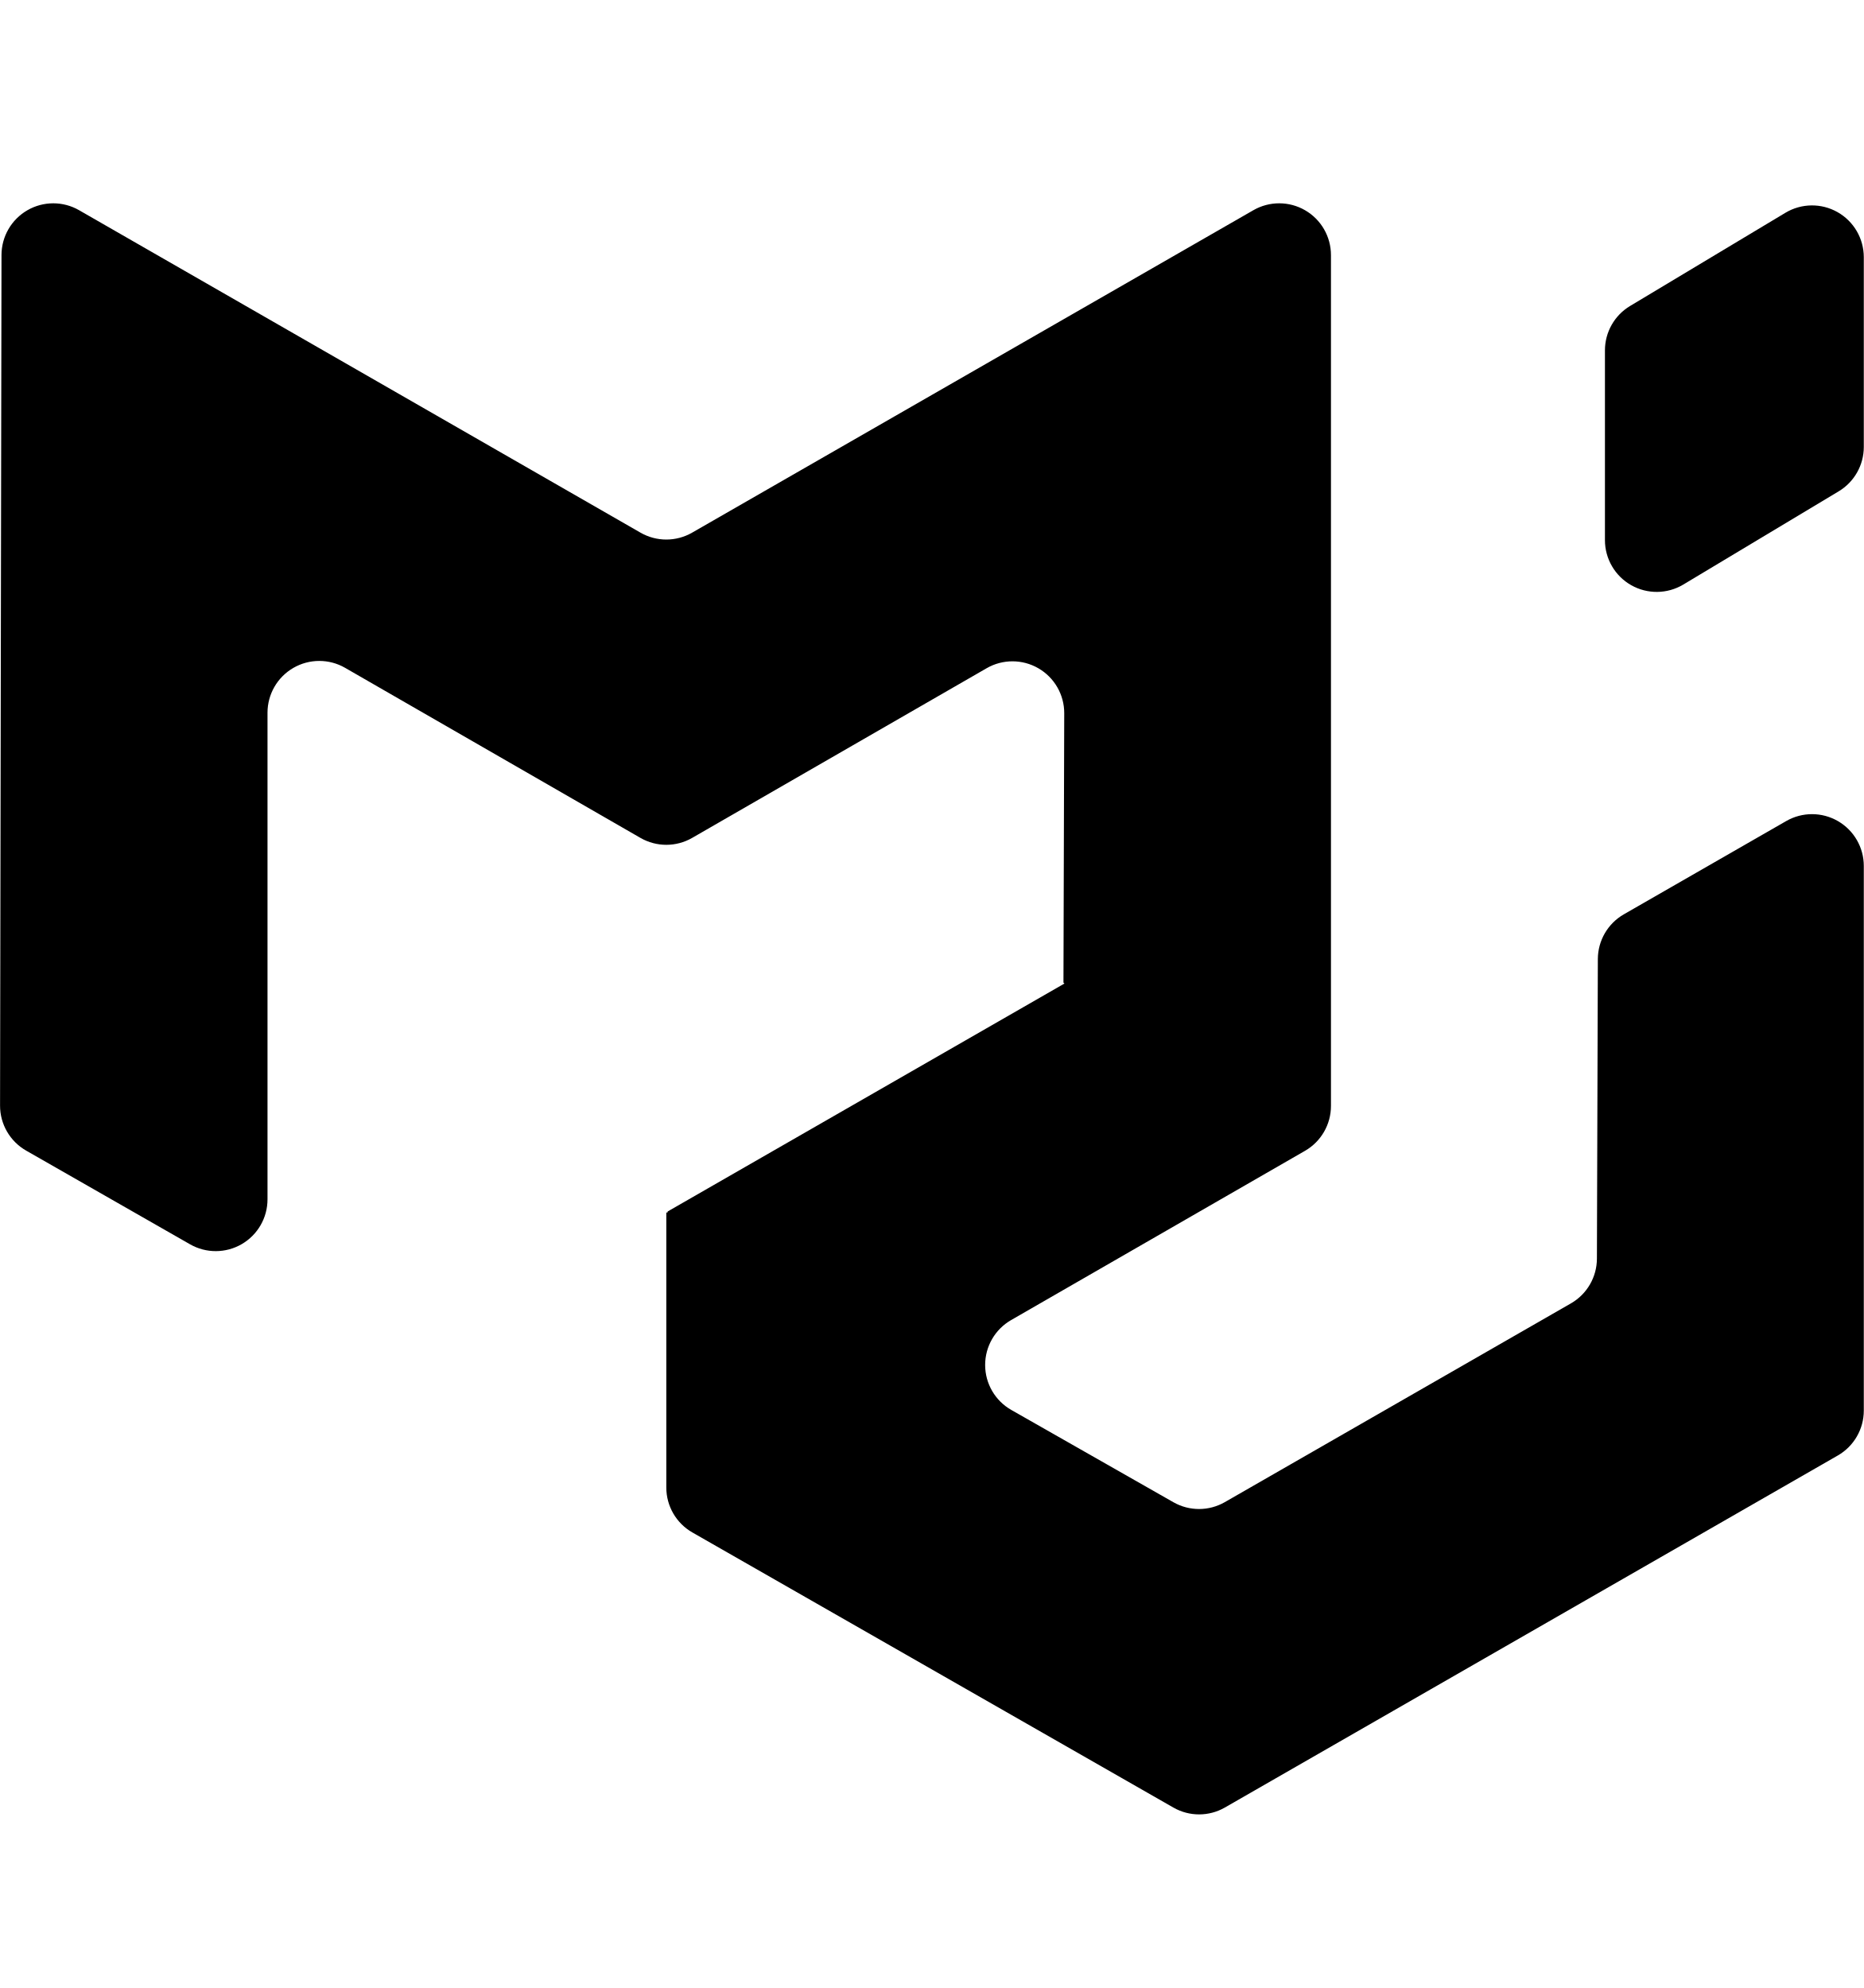
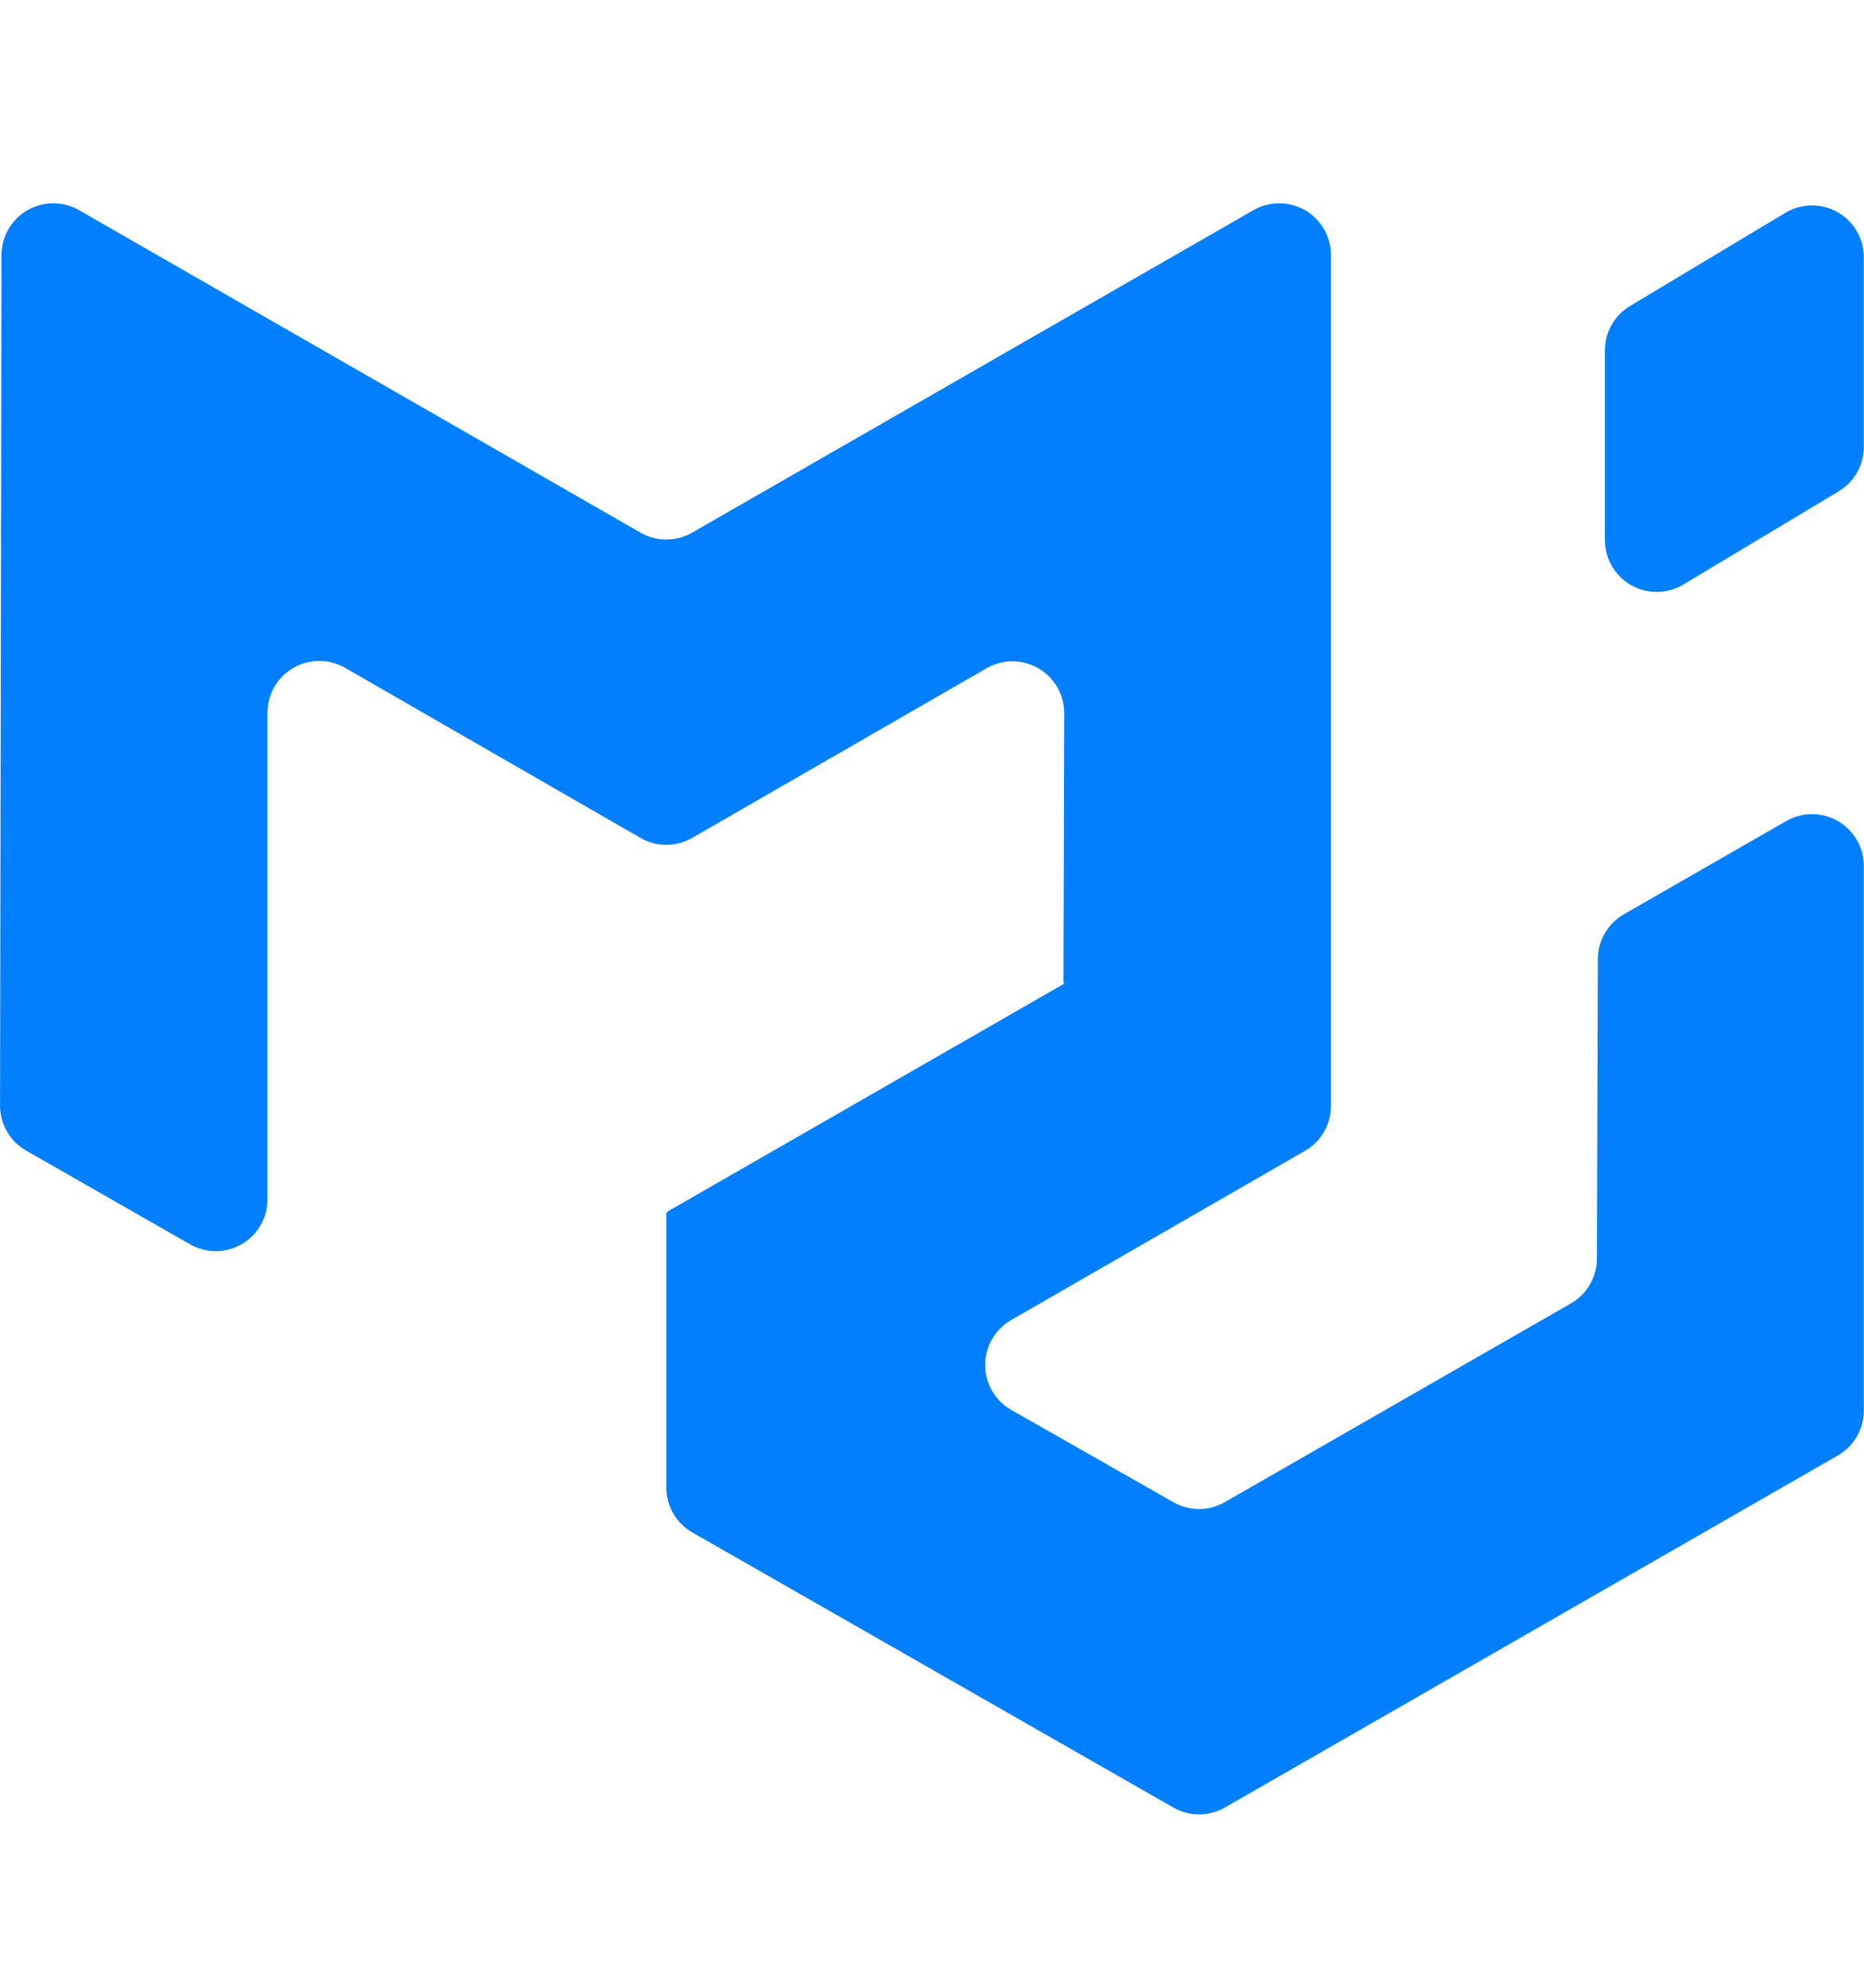
<svg xmlns="http://www.w3.org/2000/svg" width="30" height="32" viewBox="0 0 36 32" fill="none" class="css-1170n61">
-   <path fill-rule="evenodd" clip-rule="evenodd" d="M30.343 21.976a1 1 0 00.502-.864l.018-5.787a1 1 0 01.502-.864l3.137-1.802a1 1 0 011.498.867v10.521a1 1 0 01-.502.867l-11.839 6.8a1 1 0 01-.994.001l-9.291-5.314a1 1 0 01-.504-.868v-5.305c0-.006.007-.01.013-.007.005.003.012 0 .012-.007v-.006c0-.004.002-.008.006-.01l7.652-4.396c.007-.004.004-.015-.004-.015a.008.008 0 01-.008-.008l.015-5.201a1 1 0 00-1.5-.87l-5.687 3.277a1 1 0 01-.998 0L6.666 9.7a1 1 0 00-1.499.866v9.4a1 1 0 01-1.496.869l-3.166-1.81a1 1 0 01-.504-.87l.028-16.43A1 1 0 011.527.86l10.845 6.229a1 1 0 00.996 0L24.21.86a1 1 0 011.498.868v16.434a1 1 0 01-.501.867l-5.678 3.27a1 1 0 00.004 1.735l3.132 1.783a1 1 0 00.993-.002l6.685-3.839zM31 7.234a1 1 0 001.514.857l3-1.8A1 1 0 0036 5.434V1.766A1 1 0 0034.486.91l-3 1.8a1 1 0 00-.486.857v3.668z" fill="black" />
+   <path fill-rule="evenodd" clip-rule="evenodd" d="M30.343 21.976a1 1 0 00.502-.864l.018-5.787a1 1 0 01.502-.864l3.137-1.802a1 1 0 011.498.867v10.521a1 1 0 01-.502.867l-11.839 6.8a1 1 0 01-.994.001l-9.291-5.314a1 1 0 01-.504-.868v-5.305c0-.006.007-.01.013-.007.005.003.012 0 .012-.007v-.006c0-.004.002-.008.006-.01l7.652-4.396c.007-.004.004-.015-.004-.015a.008.008 0 01-.008-.008l.015-5.201a1 1 0 00-1.5-.87l-5.687 3.277a1 1 0 01-.998 0L6.666 9.7a1 1 0 00-1.499.866v9.4a1 1 0 01-1.496.869l-3.166-1.81a1 1 0 01-.504-.87l.028-16.43A1 1 0 011.527.86l10.845 6.229a1 1 0 00.996 0L24.21.86a1 1 0 011.498.868v16.434a1 1 0 01-.501.867l-5.678 3.27a1 1 0 00.004 1.735l3.132 1.783a1 1 0 00.993-.002l6.685-3.839zM31 7.234a1 1 0 001.514.857l3-1.8A1 1 0 0036 5.434V1.766A1 1 0 0034.486.91l-3 1.8a1 1 0 00-.486.857v3.668z" fill="#007FFF" />
</svg>
